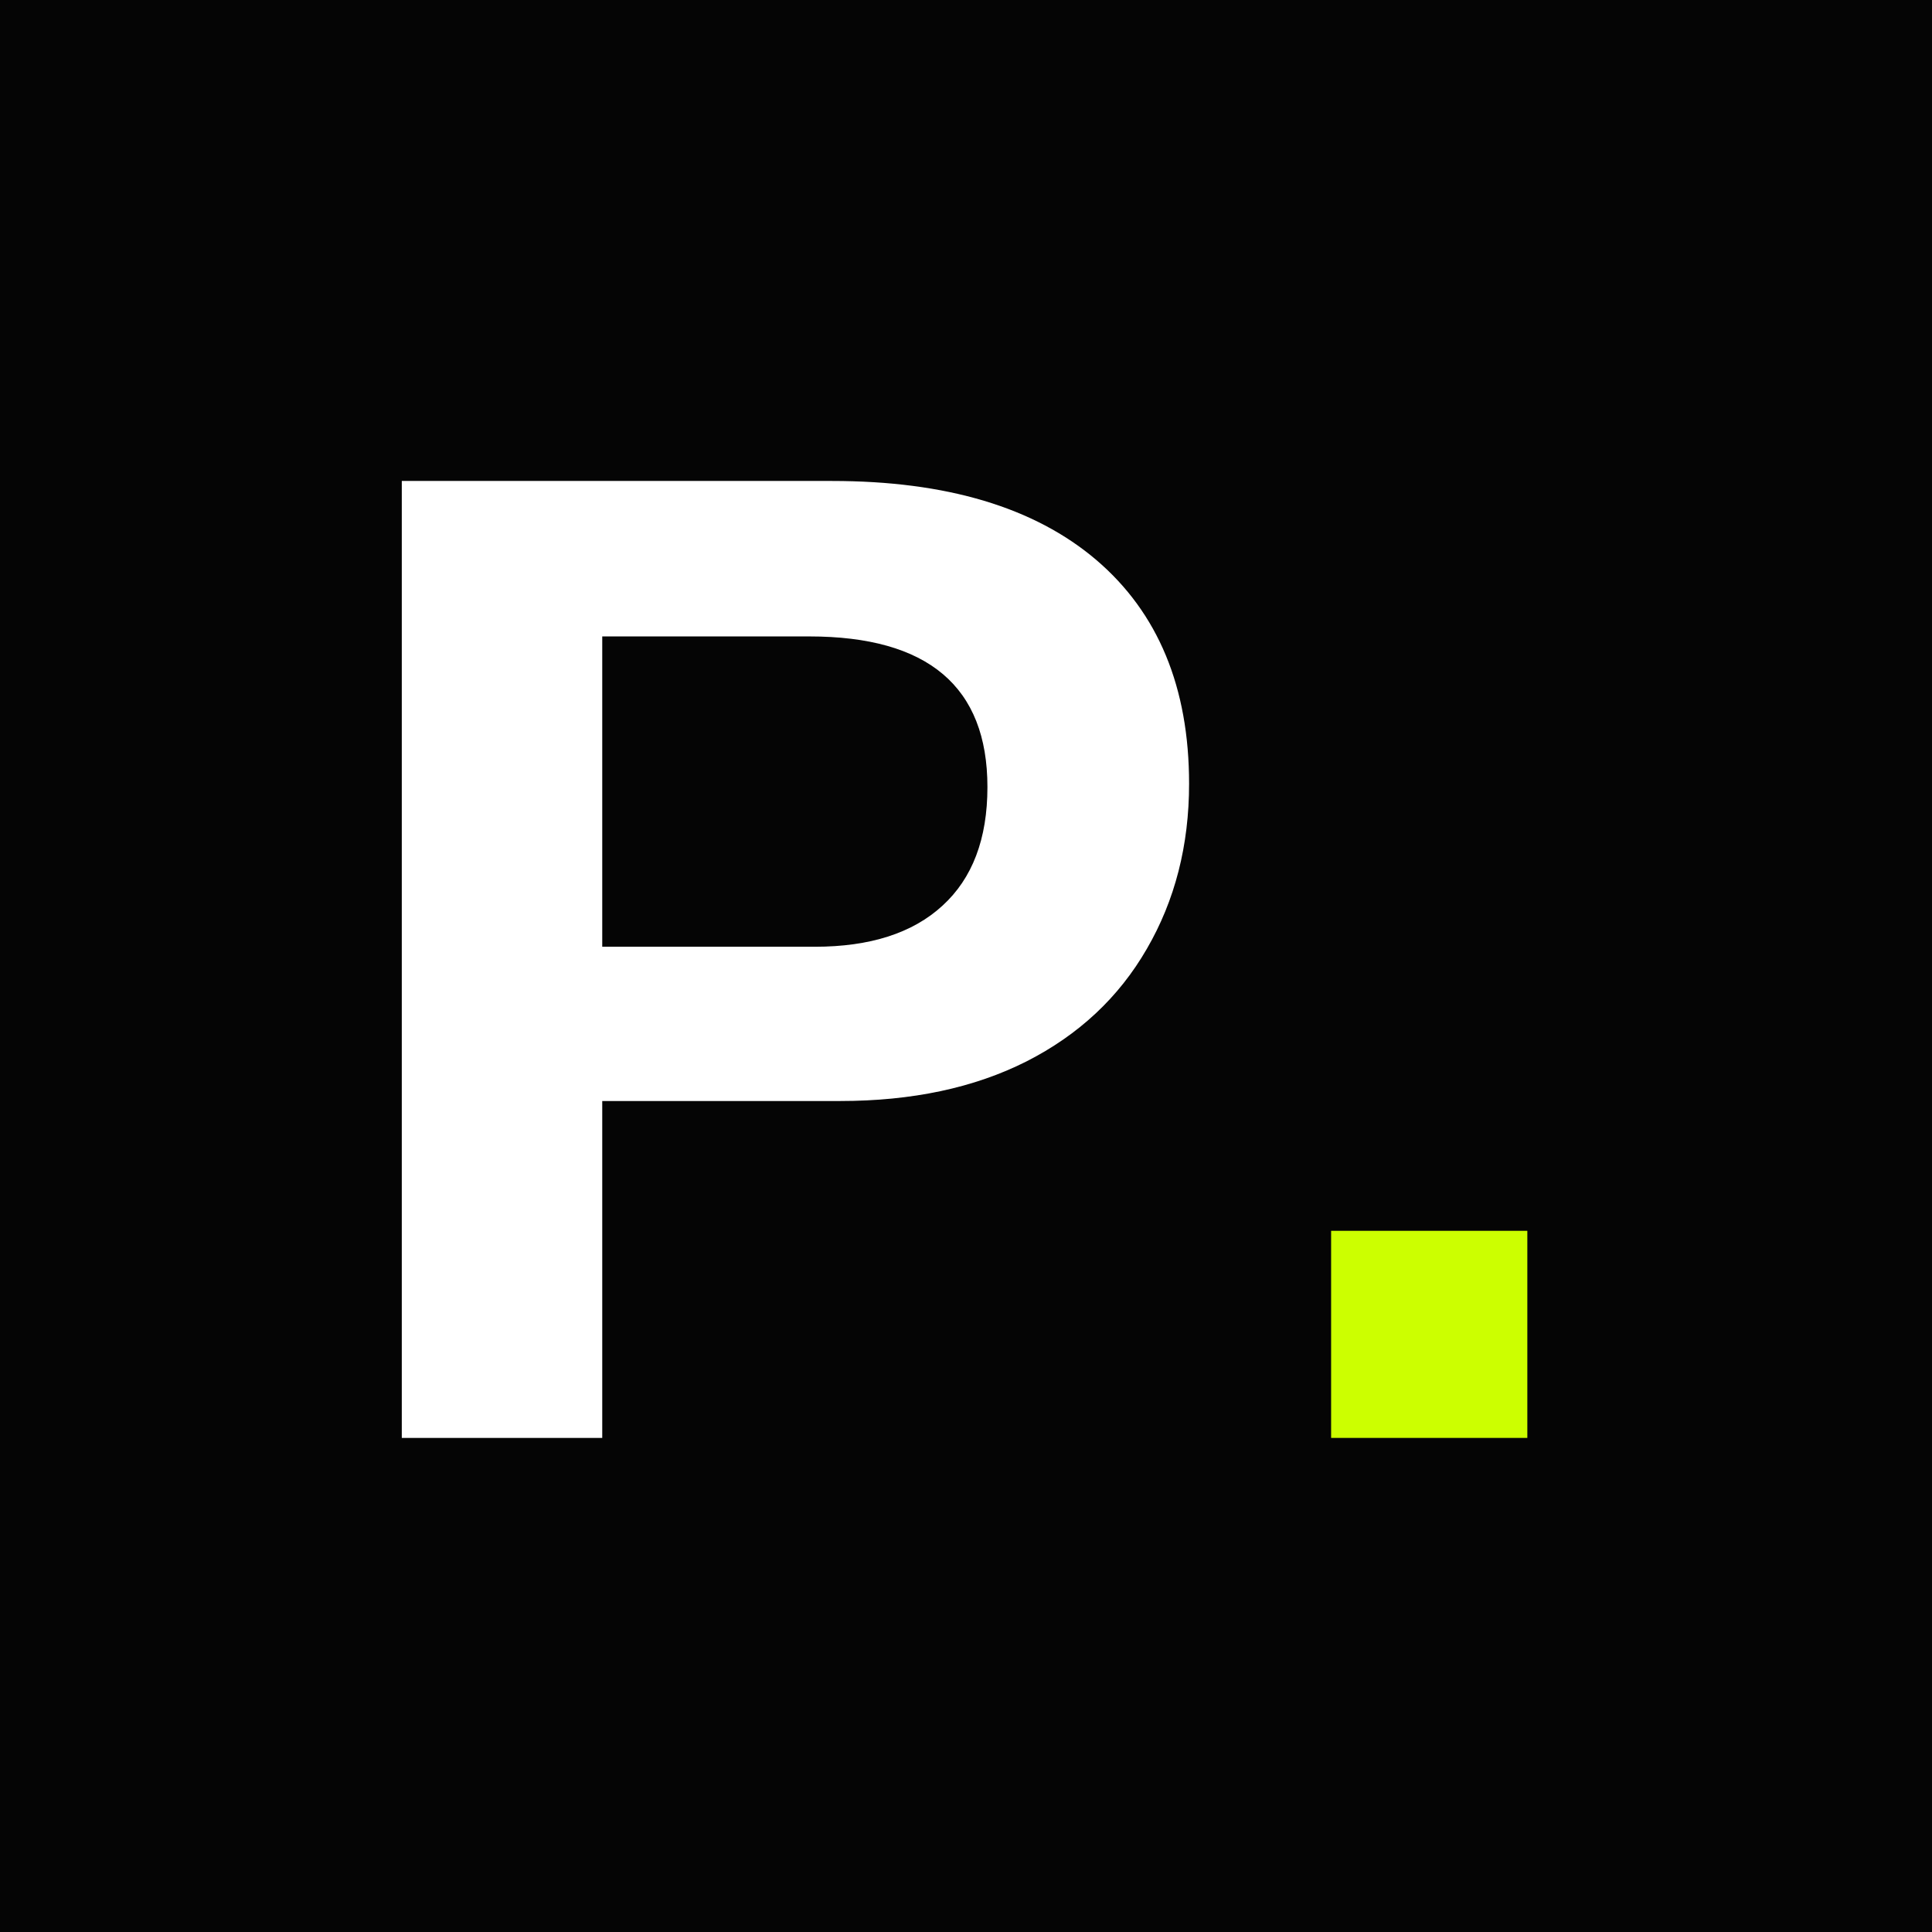
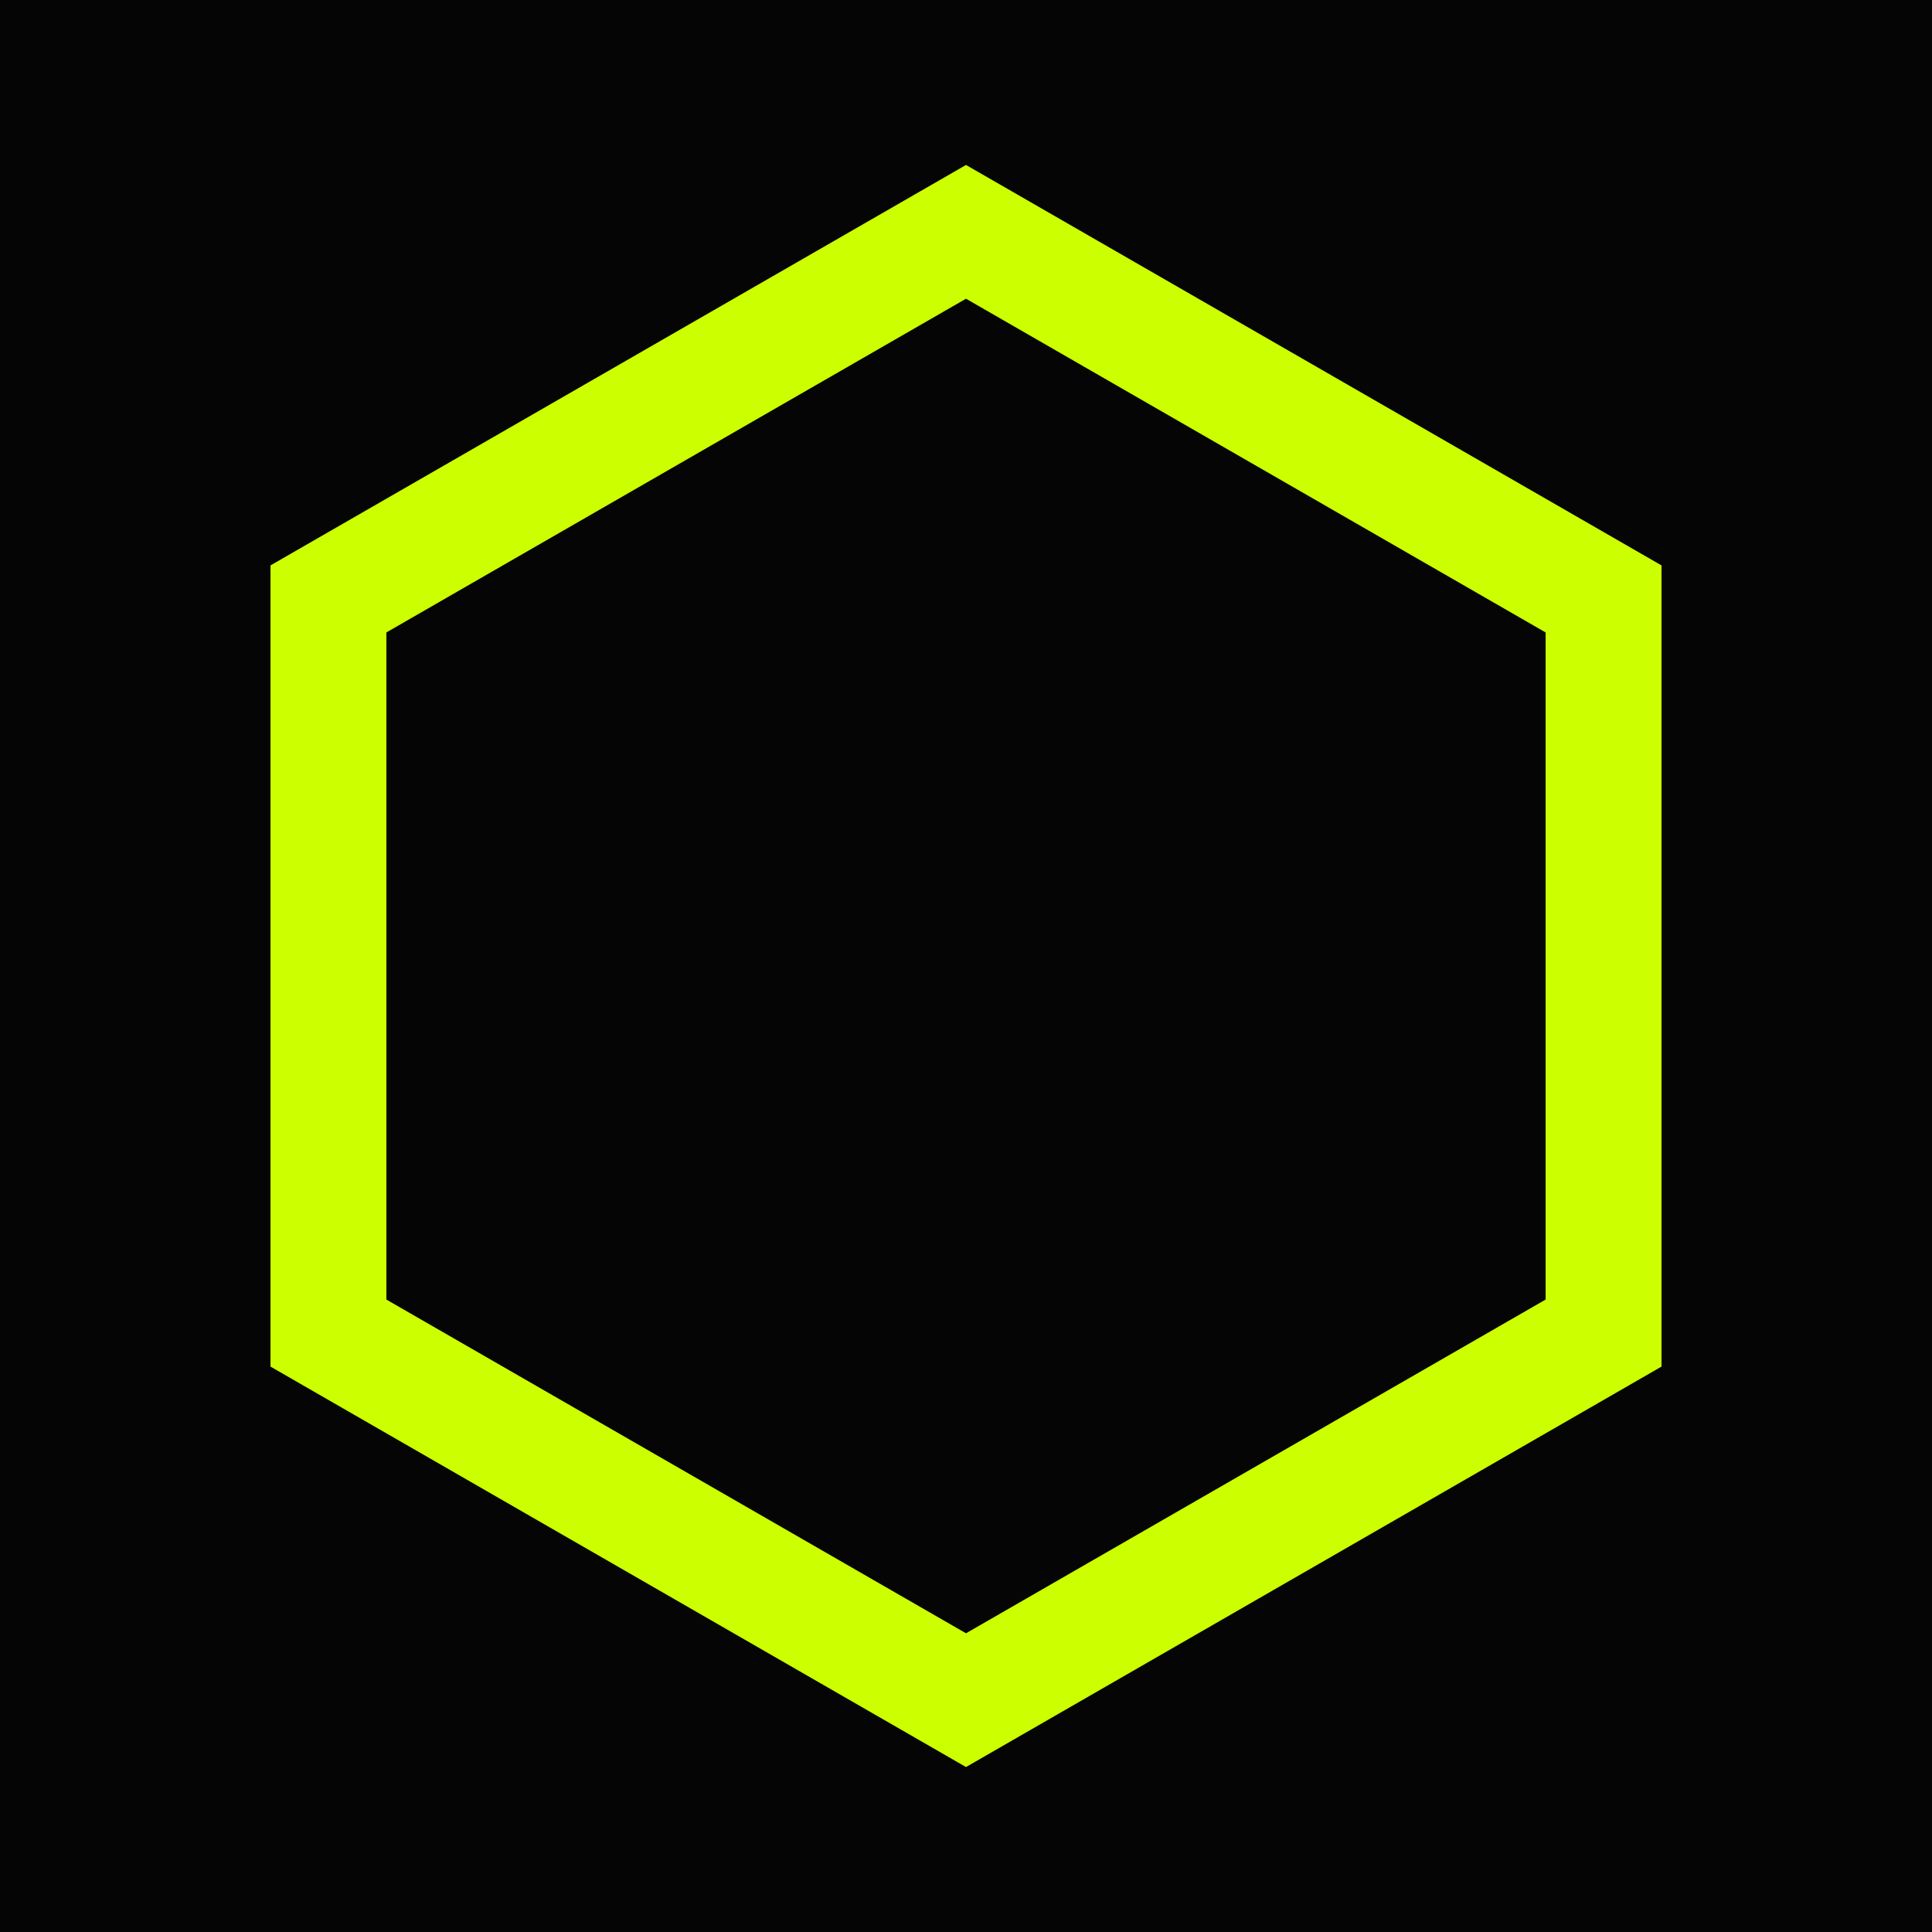
<svg xmlns="http://www.w3.org/2000/svg" viewBox="0 0 100 100">
-   <rect width="100" height="100" fill="#050505" />
-   <text x="50%" y="54%" dominant-baseline="middle" text-anchor="middle" font-family="Arial, sans-serif" font-weight="900" font-size="72" fill="#ffffff">P<tspan fill="#ccff00">.</tspan>
-   </text>
+   <style>
+         .bg     { fill: #050505; }
+         .stroke { stroke: #ccff00; }
+         .dot    { fill: #ccff00; }
+         
+         /* Светлая тема браузера */
+         @media (prefers-color-scheme: light) {
+             .bg     { fill: #ffffff; }
+             .stroke { stroke: #050505; }
+             .dot    { fill: #88cc00; }
+         }
+     </style>
+   <rect class="bg" width="100" height="100" />
+   <polygon class="stroke" points="50,12 83,31 83,69 50,88 17,69 17,31" fill="none" stroke-width="6" stroke-linejoin="miter" />
</svg>
